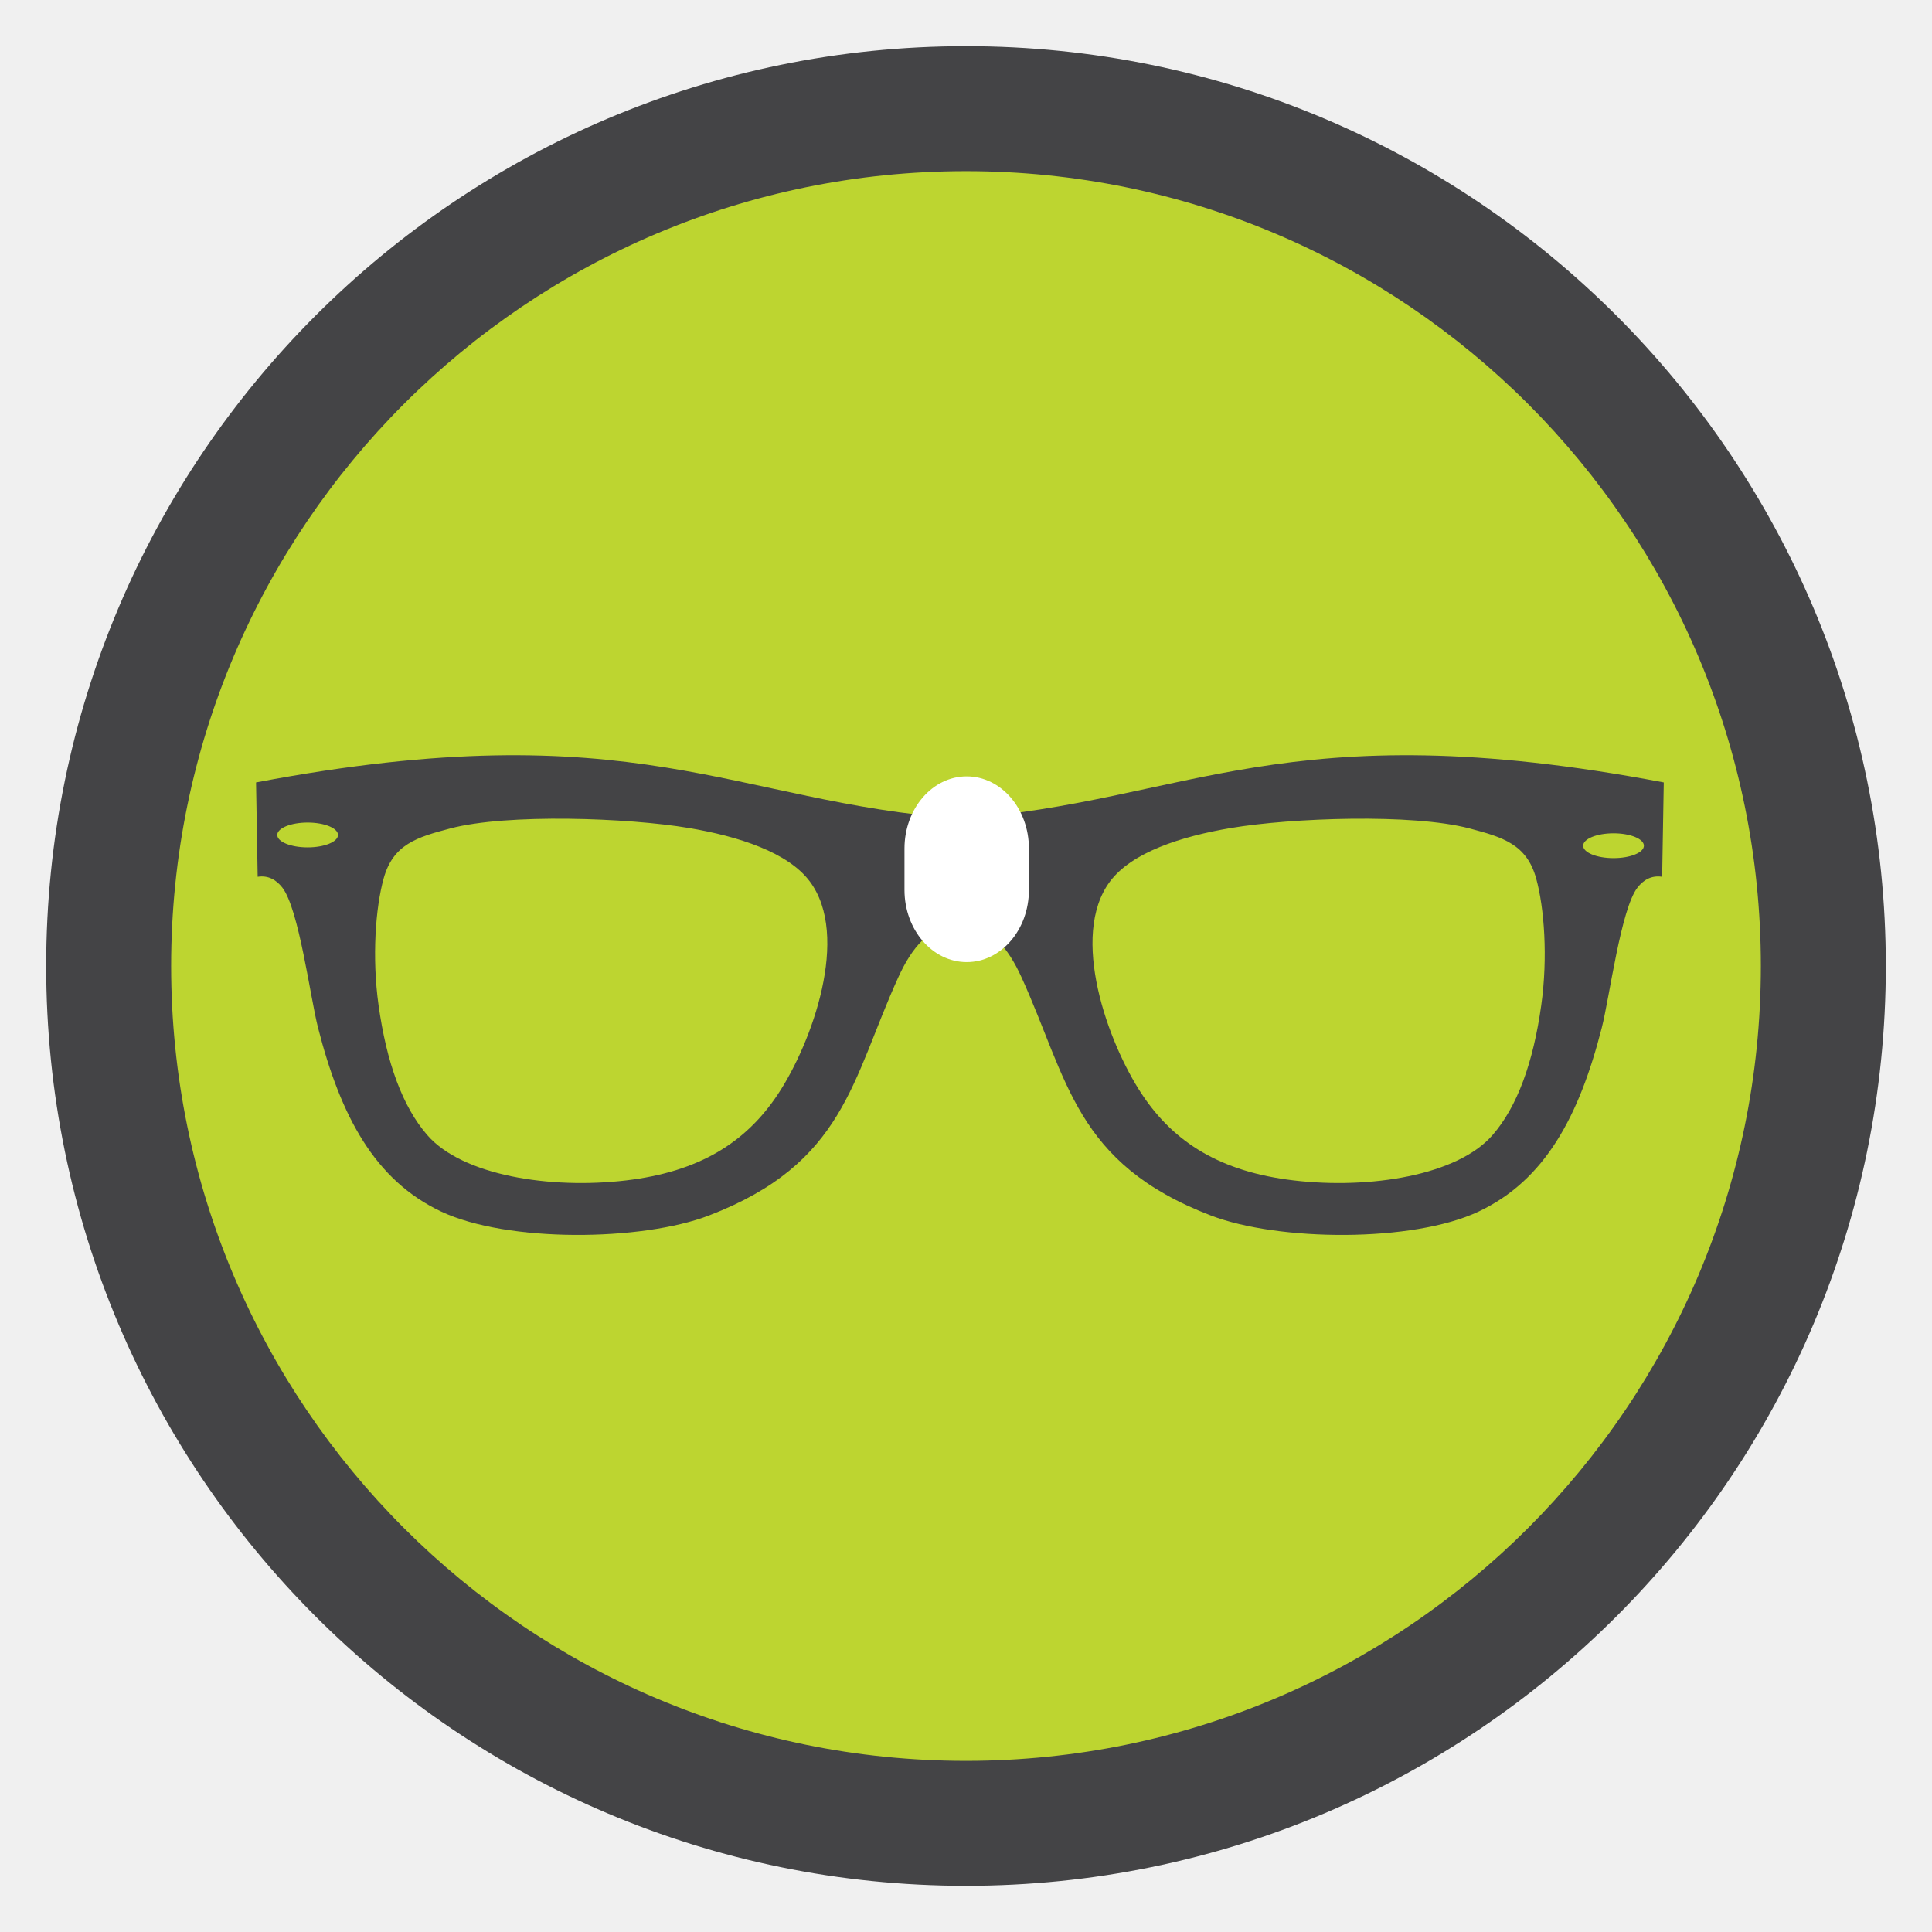
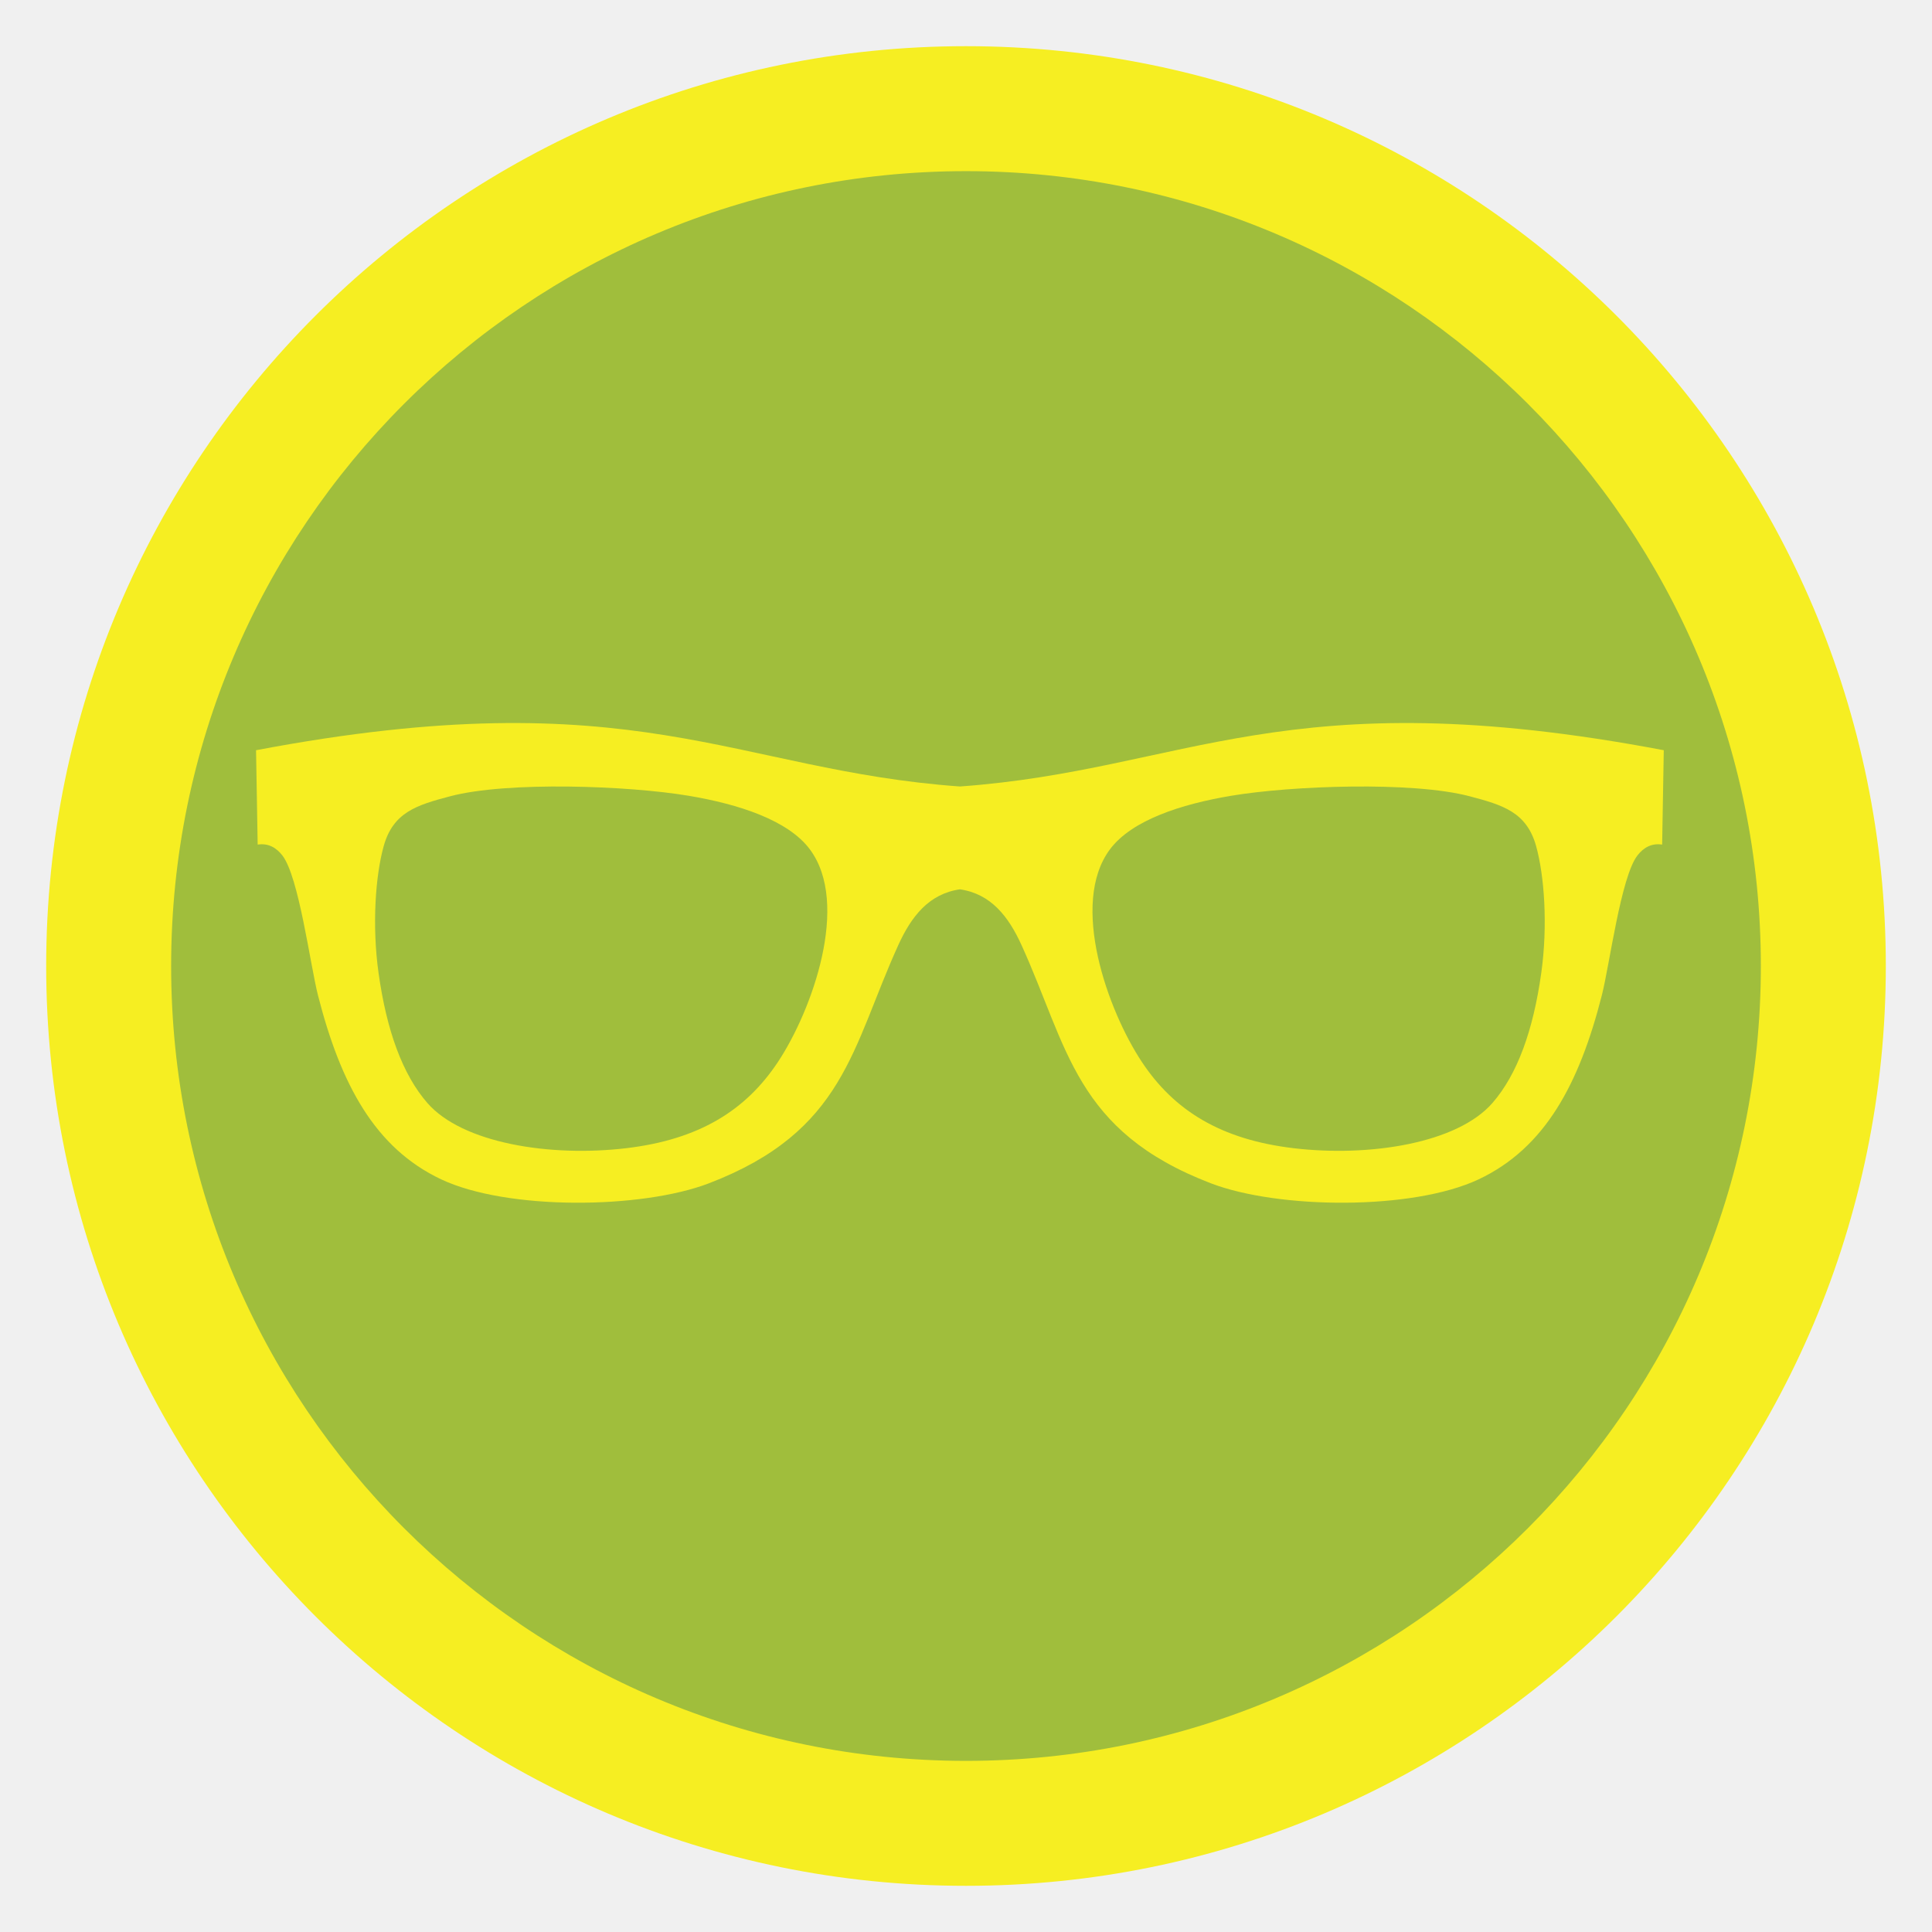
<svg xmlns="http://www.w3.org/2000/svg" xml:space="preserve" width="152.4mm" height="152.4mm" version="1.1" style="shape-rendering:geometricPrecision; text-rendering:geometricPrecision; image-rendering:optimizeQuality; fill-rule:evenodd; clip-rule:evenodd" viewBox="0 0 15240 15240">
  <defs>
    <style type="text/css">
   
    .fil0 {fill:none}
-     .fil2 {fill:#444446}
-     .fil1 {fill:#BDD530}
-     .fil3 {fill:white}
+     .fil1 {fill:#A0BE3C}
+     .fil2 {fill:#F6EE22}
   
  </style>
  </defs>
  <g id="Capa_x0020_1">
-     <g id="_2154676414864">
+     <g id="_2981413863728">
+       <rect class="fil0" x="-0" y="-0" width="15240" height="15240" />
      <rect class="fil0" x="-0" y="-0" width="15240" height="15240" />
      <ellipse id="contour" class="fil1" cx="7620.01" cy="7620" rx="7200.69" ry="7200.73" />
-       <path id="contour_5" class="fil2" d="M7620.01 364.25c4007.22,0 7255.71,3248.52 7255.71,7255.75 0,4007.22 -3248.49,7255.74 -7255.71,7255.74 -4007.22,0 -7255.7,-3248.52 -7255.7,-7255.74 0,-4007.23 3248.48,-7255.75 7255.7,-7255.75zm-0.06 985.8c3462.82,0 6270.01,2807.18 6270.01,6270 0,3462.82 -2807.19,6270.01 -6270.01,6270.01 -3462.82,0 -6270,-2807.19 -6270,-6270.01 0,-3462.82 2807.18,-6270 6270,-6270z" />
-       <path class="fil2" d="M2019.72 6171.93l12.83 744.36c85.32,-13.2 148.02,25.72 194.31,84.91 131.21,167.81 219.94,862.85 281.44,1104.02 178.69,700.64 448.63,1205.01 971.83,1451.72 521.32,245.8 1579.75,235.22 2111.88,31.23 1072.51,-411.14 1126.54,-1072.15 1494.14,-1879.58 103.13,-226.51 241.96,-404.11 485.79,-439.39 243.83,35.28 382.66,212.88 485.79,439.39 367.6,807.43 421.63,1468.44 1494.14,1879.58 532.13,203.99 1590.56,214.57 2111.88,-31.23 523.2,-246.71 793.14,-751.08 971.83,-1451.72 61.5,-241.17 150.23,-936.21 281.44,-1104.02 46.29,-59.19 108.99,-98.11 194.31,-84.91l12.83 -744.36c-2995.85,-567.96 -3759.73,156.95 -5552.22,286.03 -1792.49,-129.08 -2556.37,-853.99 -5552.22,-286.03zm7690.28 359.54c-393.23,66.12 -782.74,192.05 -954.43,422.25 -320.39,429.58 -17.03,1271.67 251.38,1676.73 254.69,384.38 624.18,612.92 1197.11,680.76 602.01,71.29 1292.6,-39.36 1568.89,-356.93 196.05,-225.36 321.6,-572.19 384.86,-1025.49 52.72,-376.54 23.95,-768.38 -40.37,-999.75 -74.68,-268.63 -261.4,-324.5 -525.05,-394.04 -450.87,-118.92 -1405.29,-83.74 -1882.39,-3.53zm-4276.12 0c393.23,66.12 782.74,192.05 954.43,422.25 320.39,429.58 17.03,1271.67 -251.38,1676.73 -254.69,384.38 -624.18,612.92 -1197.11,680.76 -602.01,71.29 -1292.6,-39.36 -1568.89,-356.93 -196.05,-225.36 -321.6,-572.19 -384.86,-1025.49 -52.72,-376.54 -23.95,-768.38 40.37,-999.75 74.68,-268.63 261.4,-324.5 525.05,-394.04 450.87,-118.92 1405.29,-83.74 1882.39,-3.53zm-3007.21 -42.98c132.29,0 239.53,43.84 239.53,97.92 0,54.08 -107.24,97.92 -239.53,97.92 -132.29,0 -239.53,-43.84 -239.53,-97.92 0,-54.08 107.24,-97.92 239.53,-97.92zm10301.15 84.81c132.29,0 239.53,43.84 239.53,97.92 0,54.08 -107.24,97.92 -239.53,97.92 -132.29,0 -239.53,-43.84 -239.53,-97.92 0,-54.08 107.24,-97.92 239.53,-97.92z" />
-       <rect class="fil3" x="7134.73" y="6124.23" width="981.6" height="1465.08" rx="584.2" ry="569.38" />
+       <path id="contour_55" class="fil2" d="M7620.01 364.25c4007.22,0 7255.71,3248.52 7255.71,7255.75 0,4007.22 -3248.49,7255.74 -7255.71,7255.74 -4007.22,0 -7255.7,-3248.52 -7255.7,-7255.74 0,-4007.23 3248.48,-7255.75 7255.7,-7255.75zm-0.06 985.8c3462.82,0 6270.01,2807.18 6270.01,6270 0,3462.82 -2807.19,6270.01 -6270.01,6270.01 -3462.82,0 -6270,-2807.19 -6270,-6270.01 0,-3462.82 2807.18,-6270 6270,-6270z" />
+       <path class="fil2" d="M2019.72 5917.93l12.83 744.36c85.32,-13.2 148.02,25.72 194.31,84.91 131.21,167.81 219.94,862.85 281.44,1104.02 178.69,700.64 448.63,1205.01 971.83,1451.72 521.32,245.8 1579.75,235.22 2111.88,31.23 1072.51,-411.14 1126.54,-1072.15 1494.14,-1879.58 103.13,-226.51 241.96,-404.11 485.79,-439.39 243.83,35.28 382.66,212.88 485.79,439.39 367.6,807.43 421.63,1468.44 1494.14,1879.58 532.13,203.99 1590.56,214.57 2111.88,-31.23 523.2,-246.71 793.14,-751.08 971.83,-1451.72 61.5,-241.17 150.23,-936.21 281.44,-1104.02 46.29,-59.19 108.99,-98.11 194.31,-84.91l12.83 -744.36c-2995.85,-567.96 -3759.73,156.95 -5552.22,286.03 -1792.49,-129.08 -2556.37,-853.99 -5552.22,-286.03zm7690.28 359.54c-393.23,66.12 -782.74,192.05 -954.43,422.25 -320.39,429.58 -17.03,1271.67 251.38,1676.73 254.69,384.38 624.18,612.92 1197.11,680.76 602.01,71.29 1292.6,-39.36 1568.89,-356.93 196.05,-225.36 321.6,-572.19 384.86,-1025.49 52.72,-376.54 23.95,-768.38 -40.37,-999.75 -74.68,-268.63 -261.4,-324.5 -525.05,-394.04 -450.87,-118.92 -1405.29,-83.74 -1882.39,-3.53zm-4276.12 0c393.23,66.12 782.74,192.05 954.43,422.25 320.39,429.58 17.03,1271.67 -251.38,1676.73 -254.69,384.38 -624.18,612.92 -1197.11,680.76 -602.01,71.29 -1292.6,-39.36 -1568.89,-356.93 -196.05,-225.36 -321.6,-572.19 -384.86,-1025.49 -52.72,-376.54 -23.95,-768.38 40.37,-999.75 74.68,-268.63 261.4,-324.5 525.05,-394.04 450.87,-118.92 1405.29,-83.74 1882.39,-3.53z" />
    </g>
  </g>
</svg>
